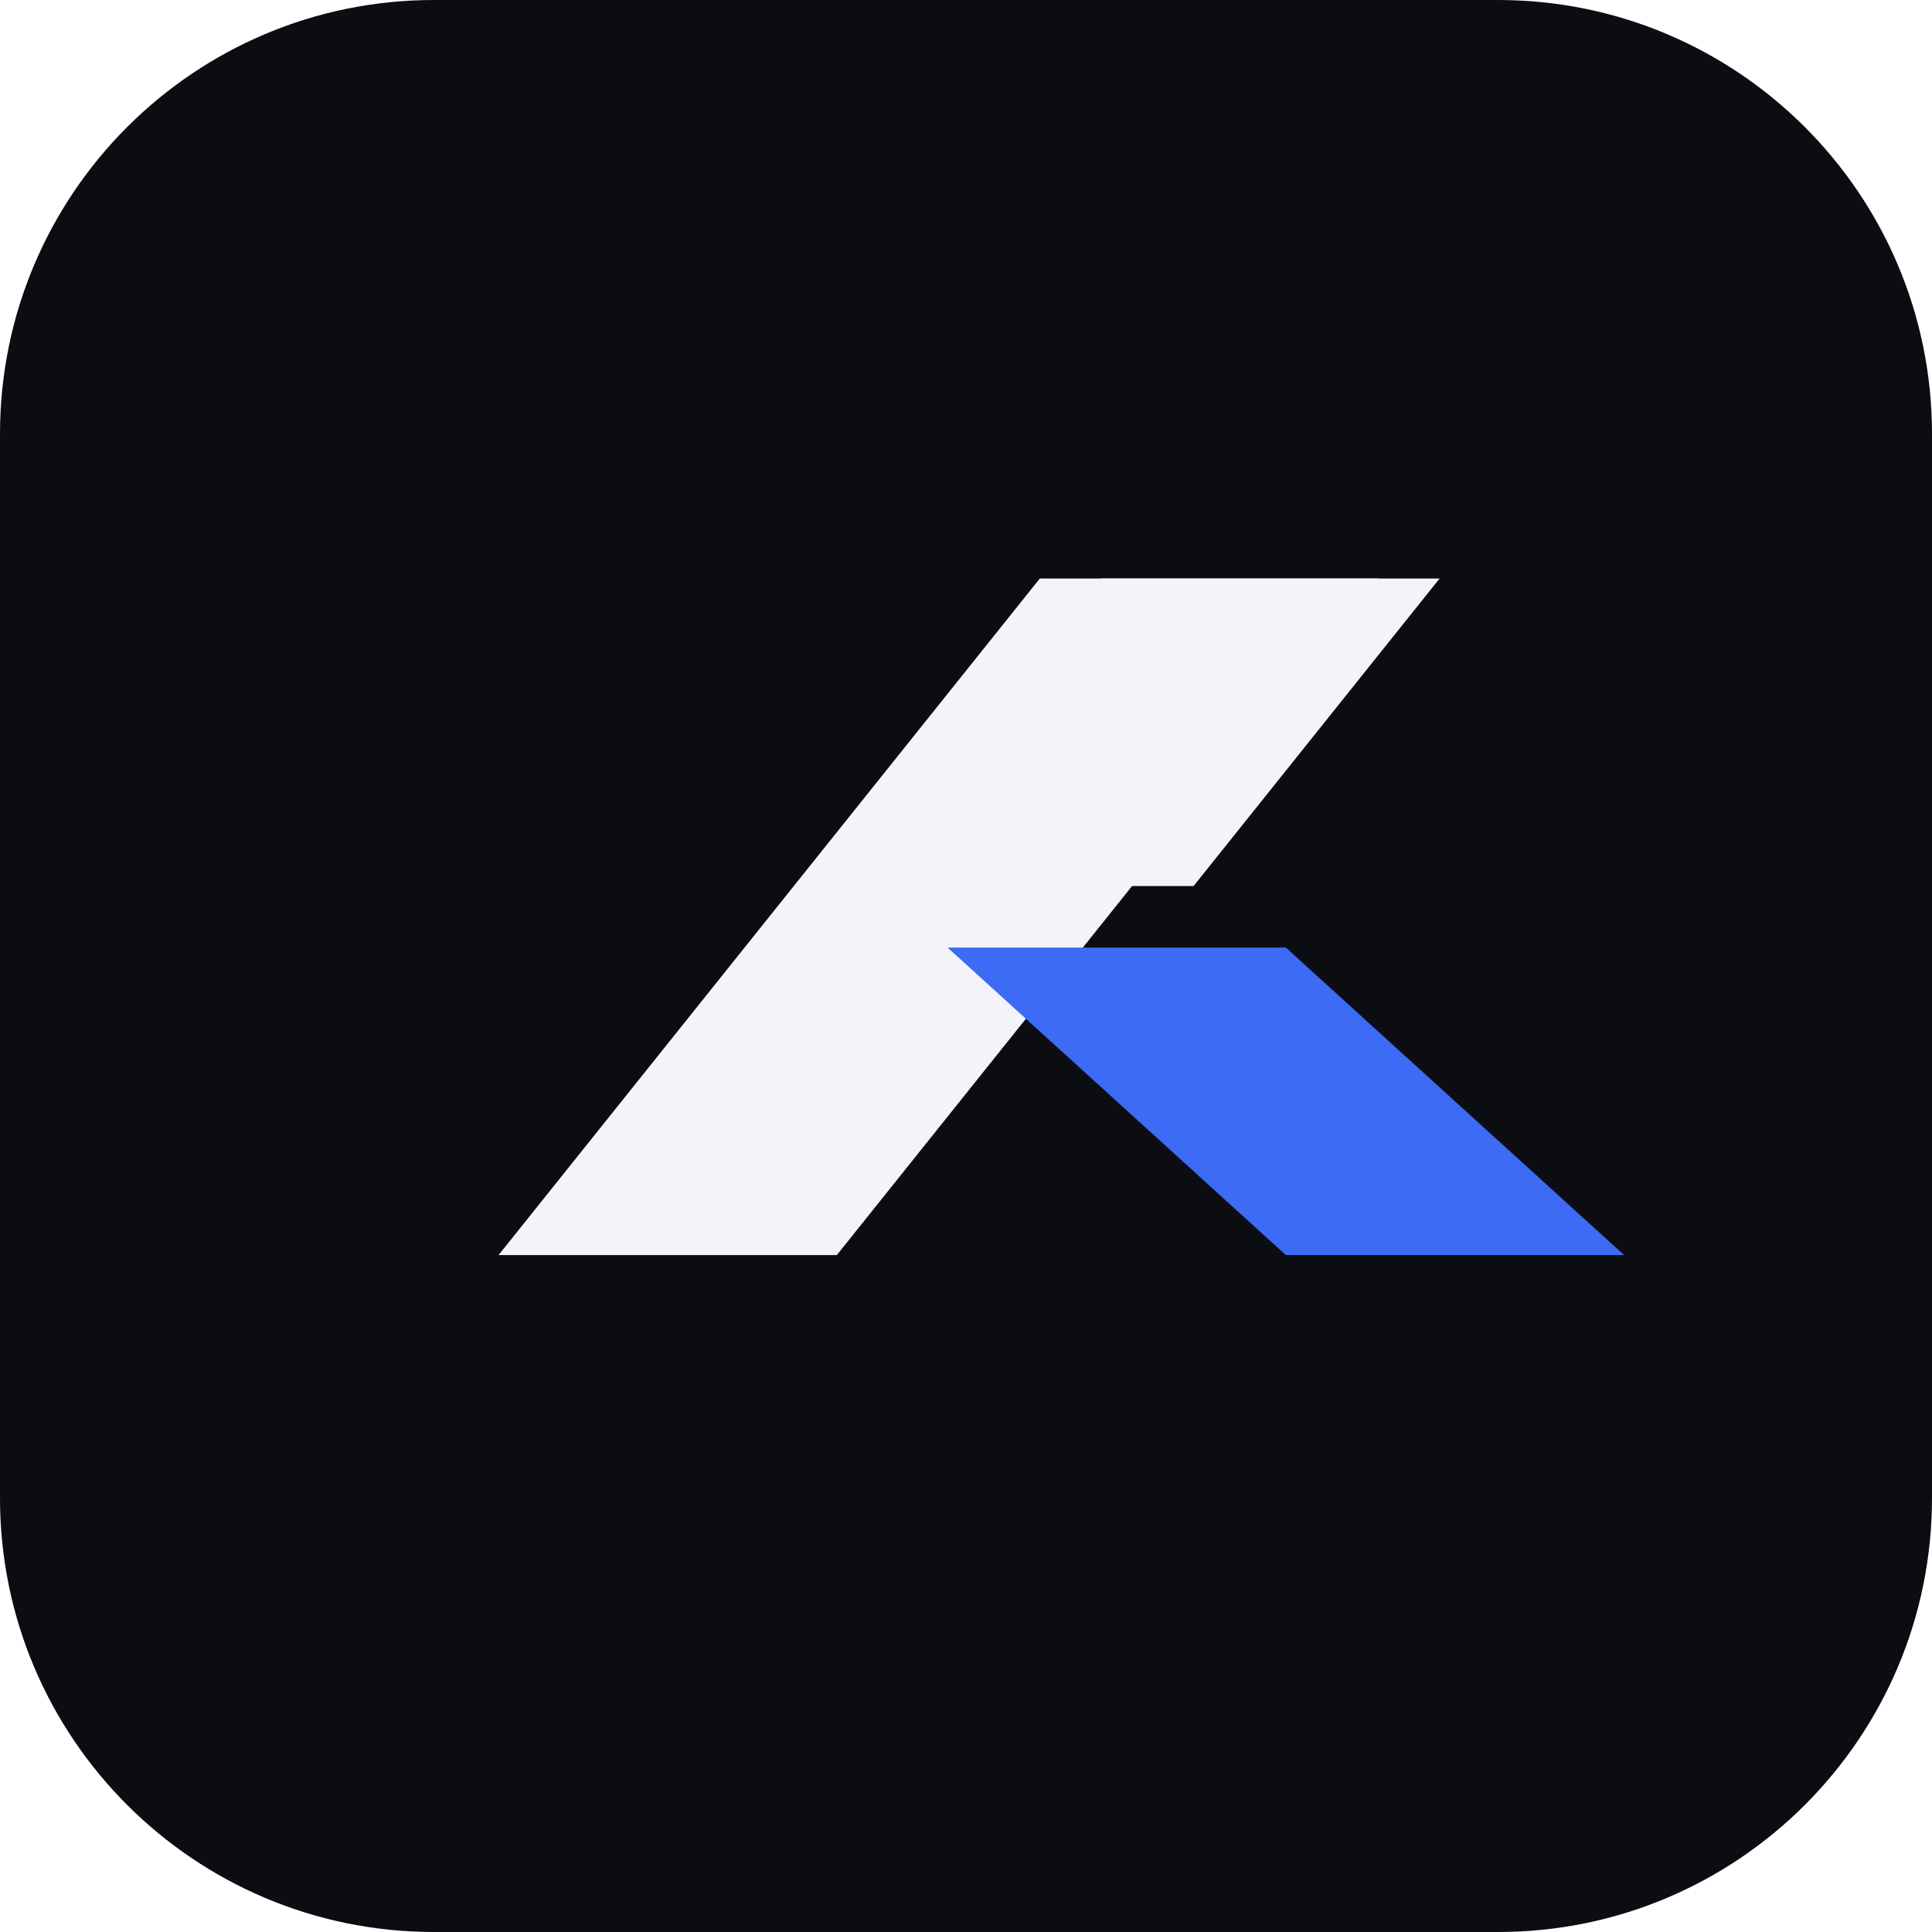
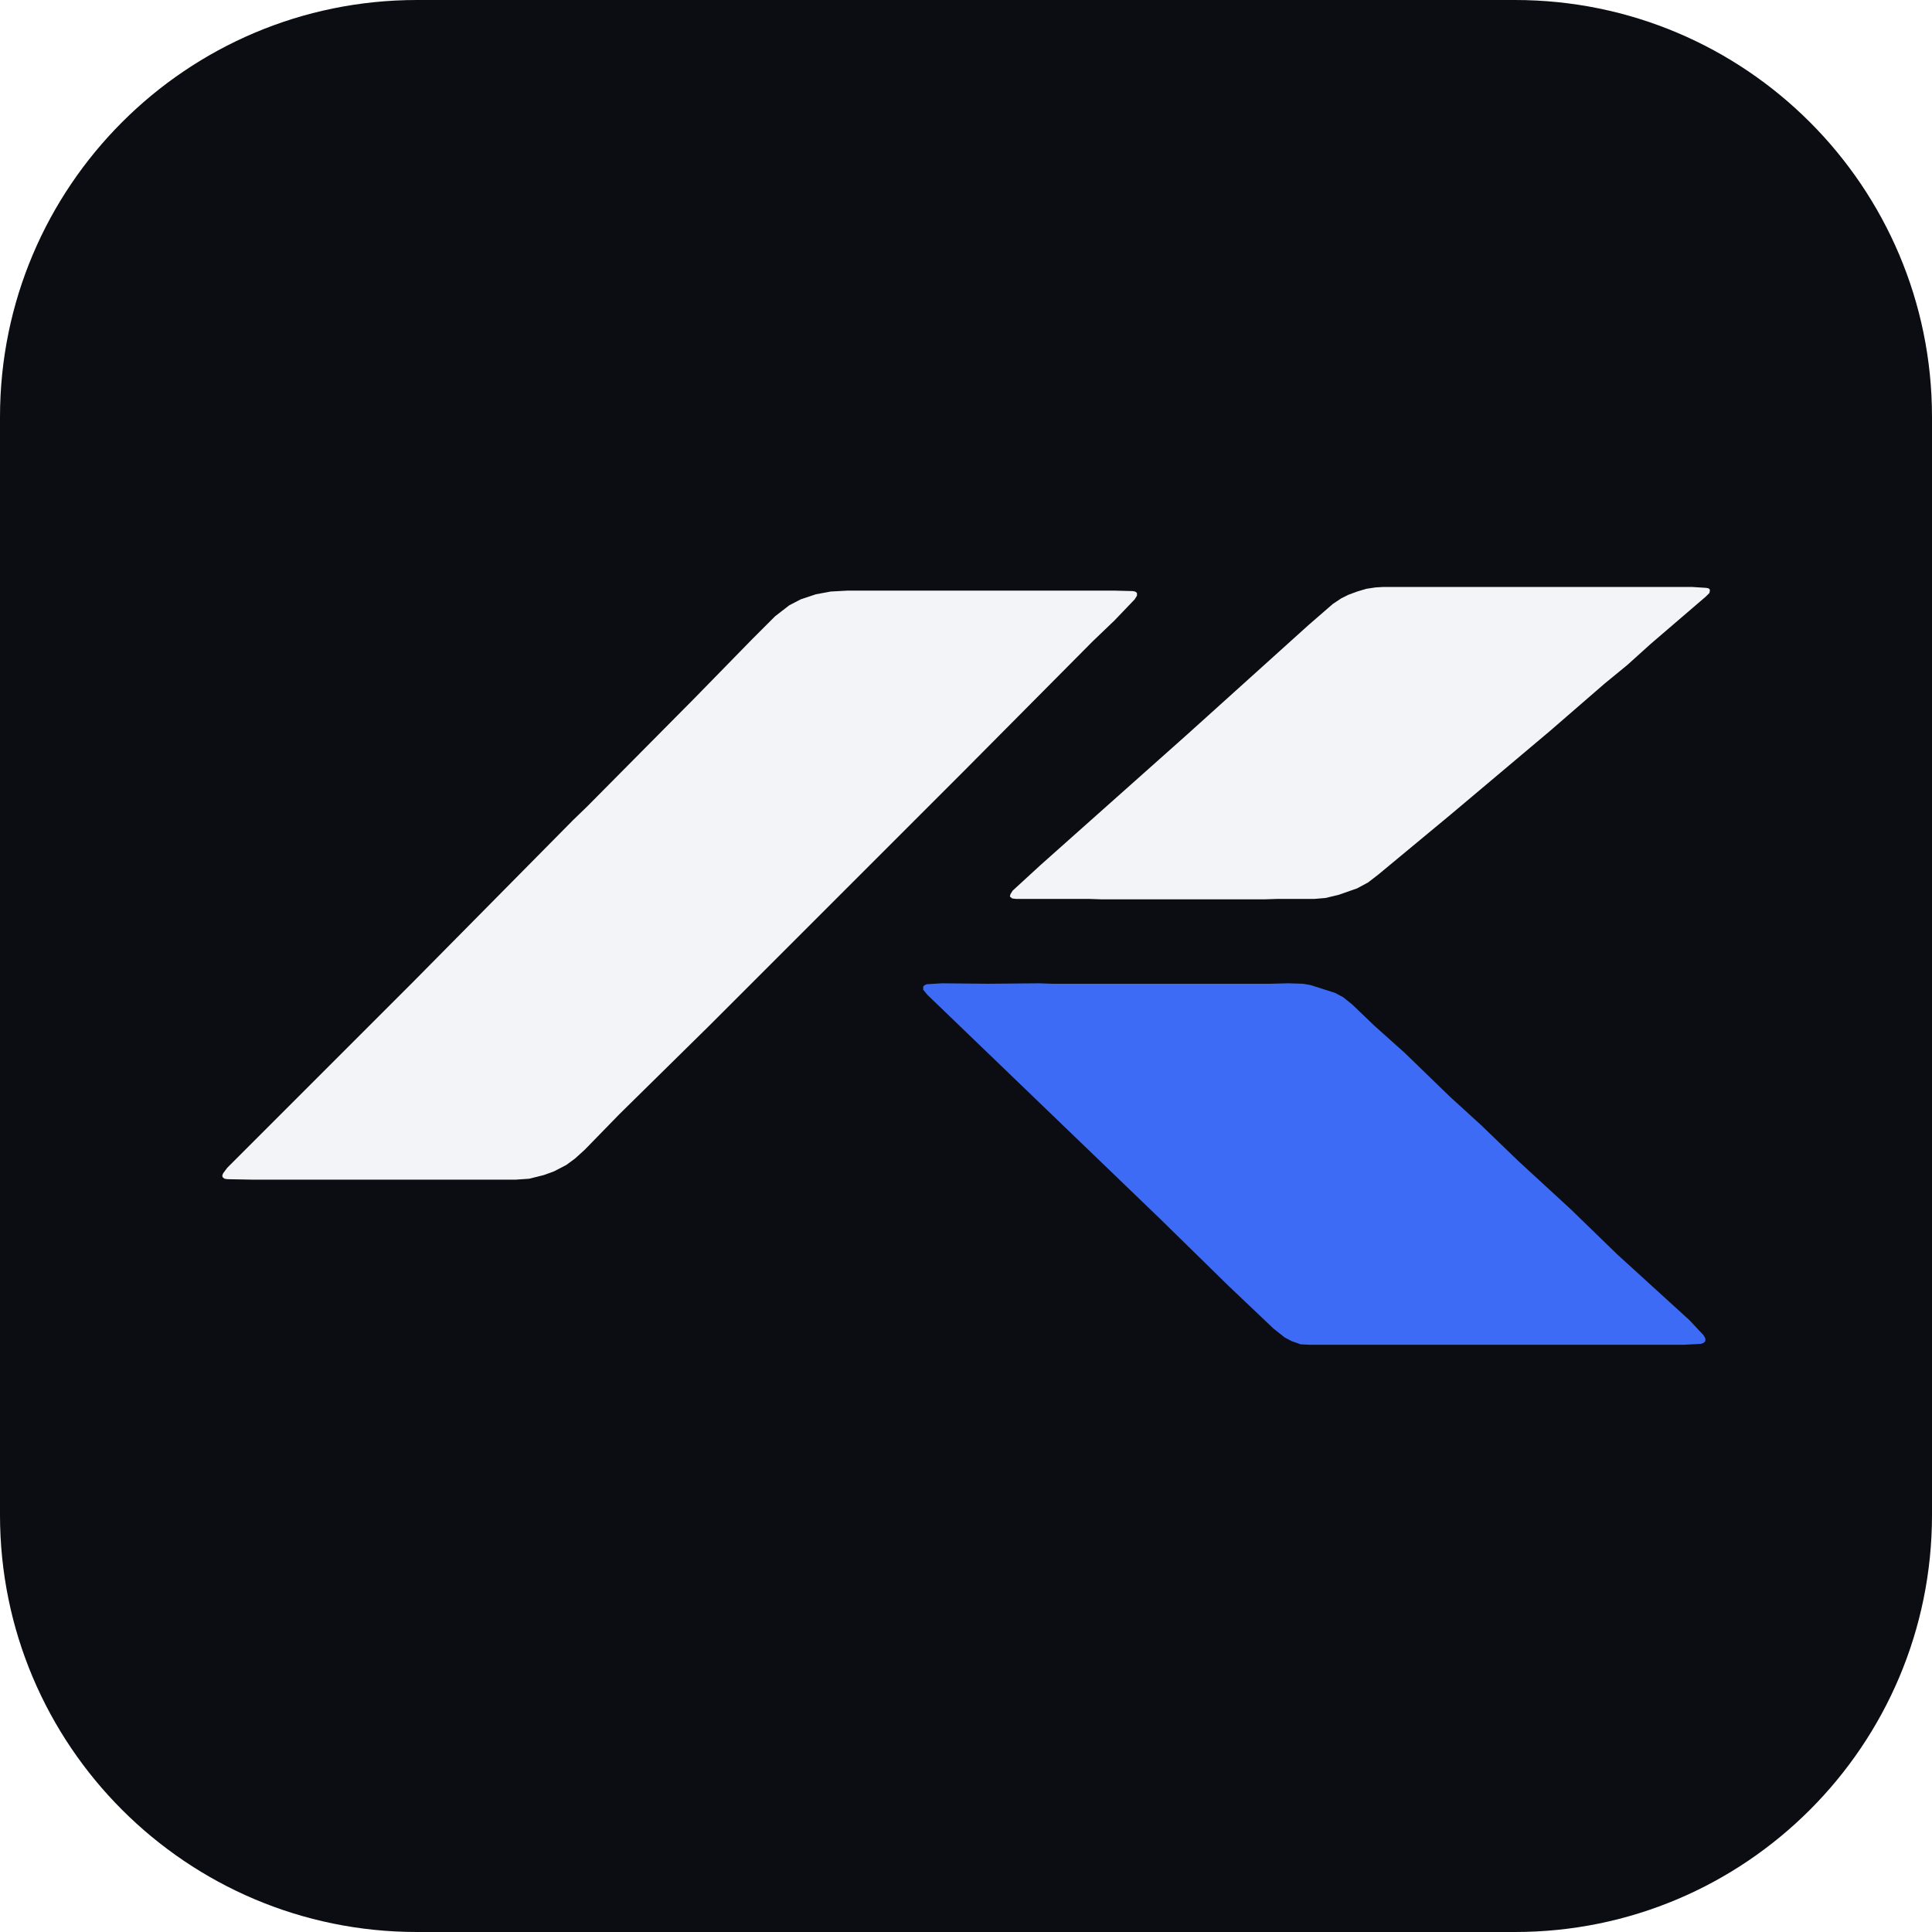
- <svg xmlns="http://www.w3.org/2000/svg" viewBox="0 0 1024 1024" aria-hidden="true">
-   <rect width="1024" height="1024" rx="230" fill="#0B0D12" />
-   <g transform="translate(94.72 94.72) scale(1.63)">
-     <path d="M104 350 L280 130 L390 130 L214 350 Z" fill="#F2F4F8" />
-     <path d="M300 130 L410 130 L330 230 L220 230 Z" fill="#F2F4F8" />
-     <path d="M250 250 L360 250 L470 350 L360 350 Z" fill="#3D6BF5" />
+ <svg xmlns="http://www.w3.org/2000/svg" viewBox="0 0 1024 1024" data-kedge="tile" aria-hidden="true">
+   <rect width="1024" height="1024" rx="221" fill="#0B0D12" />
+   <g transform="translate(117.8 311.1) scale(2.4314)">
+     <path d="M199.4 1.3 L199.0 1.0 L198.5 0.9 L194.5 0.8 L136.3 0.8 L132.6 1.0 L129.4 1.6 L126.1 2.7 L123.6 4.0 L120.5 6.4 L115.6 11.3 L102.9 24.3 L79.5 47.9 L76.5 50.8 L41.9 85.8 L1.1 126.6 L0.2 127.8 L0.0 128.3 L0.1 128.7 L0.5 129.0 L1.1 129.1 L6.6 129.2 L64.0 129.2 L66.9 129.0 L70.1 128.2 L72.3 127.4 L75.0 126.0 L76.9 124.6 L79.0 122.7 L86.6 114.9 L105.9 95.9 L162.1 39.7 L189.8 11.8 L194.5 7.3 L198.9 2.7 L199.4 1.9Z M324.3 0.6 L324.0 0.3 L323.5 0.2 L320.4 0.0 L253.1 0.0 L251.4 0.1 L249.4 0.4 L247.4 1.0 L245.5 1.7 L243.9 2.5 L242.1 3.7 L236.8 8.3 L210.3 32.2 L178.4 60.6 L172.3 66.2 L171.8 67.0 L171.7 67.5 L172.2 67.9 L173.0 68.0 L188.8 68.0 L191.8 68.1 L227.1 68.1 L230.1 68.0 L238.1 68.0 L240.5 67.8 L243.4 67.1 L247.4 65.7 L249.8 64.4 L252.0 62.7 L267.8 49.6 L289.3 31.5 L301.3 21.1 L306.3 17.0 L311.4 12.4 L323.4 2.1 L324.2 1.3Z" fill="#F2F4F8" />
+     <path d="M152.8 87.1 L152.8 87.8 L153.7 88.9 L204.5 137.8 L219.4 152.4 L229.2 161.7 L231.6 163.6 L233.1 164.4 L235.1 165.1 L237.1 165.2 L318.5 165.2 L322.3 165.0 L322.9 164.8 L323.3 164.4 L323.3 163.8 L322.9 163.1 L319.8 159.8 L304.1 145.5 L293.9 135.6 L282.7 125.3 L274.4 117.3 L267.6 111.1 L257.8 101.6 L251.1 95.6 L246.3 91.0 L244.3 89.4 L242.6 88.5 L237.3 86.8 L235.6 86.5 L232.4 86.4 L228.5 86.5 L181.0 86.5 L178.0 86.4 L166.9 86.5 L156.9 86.4 L153.6 86.6 L153.1 86.8Z" fill="#3D6BF5" />
  </g>
</svg>
